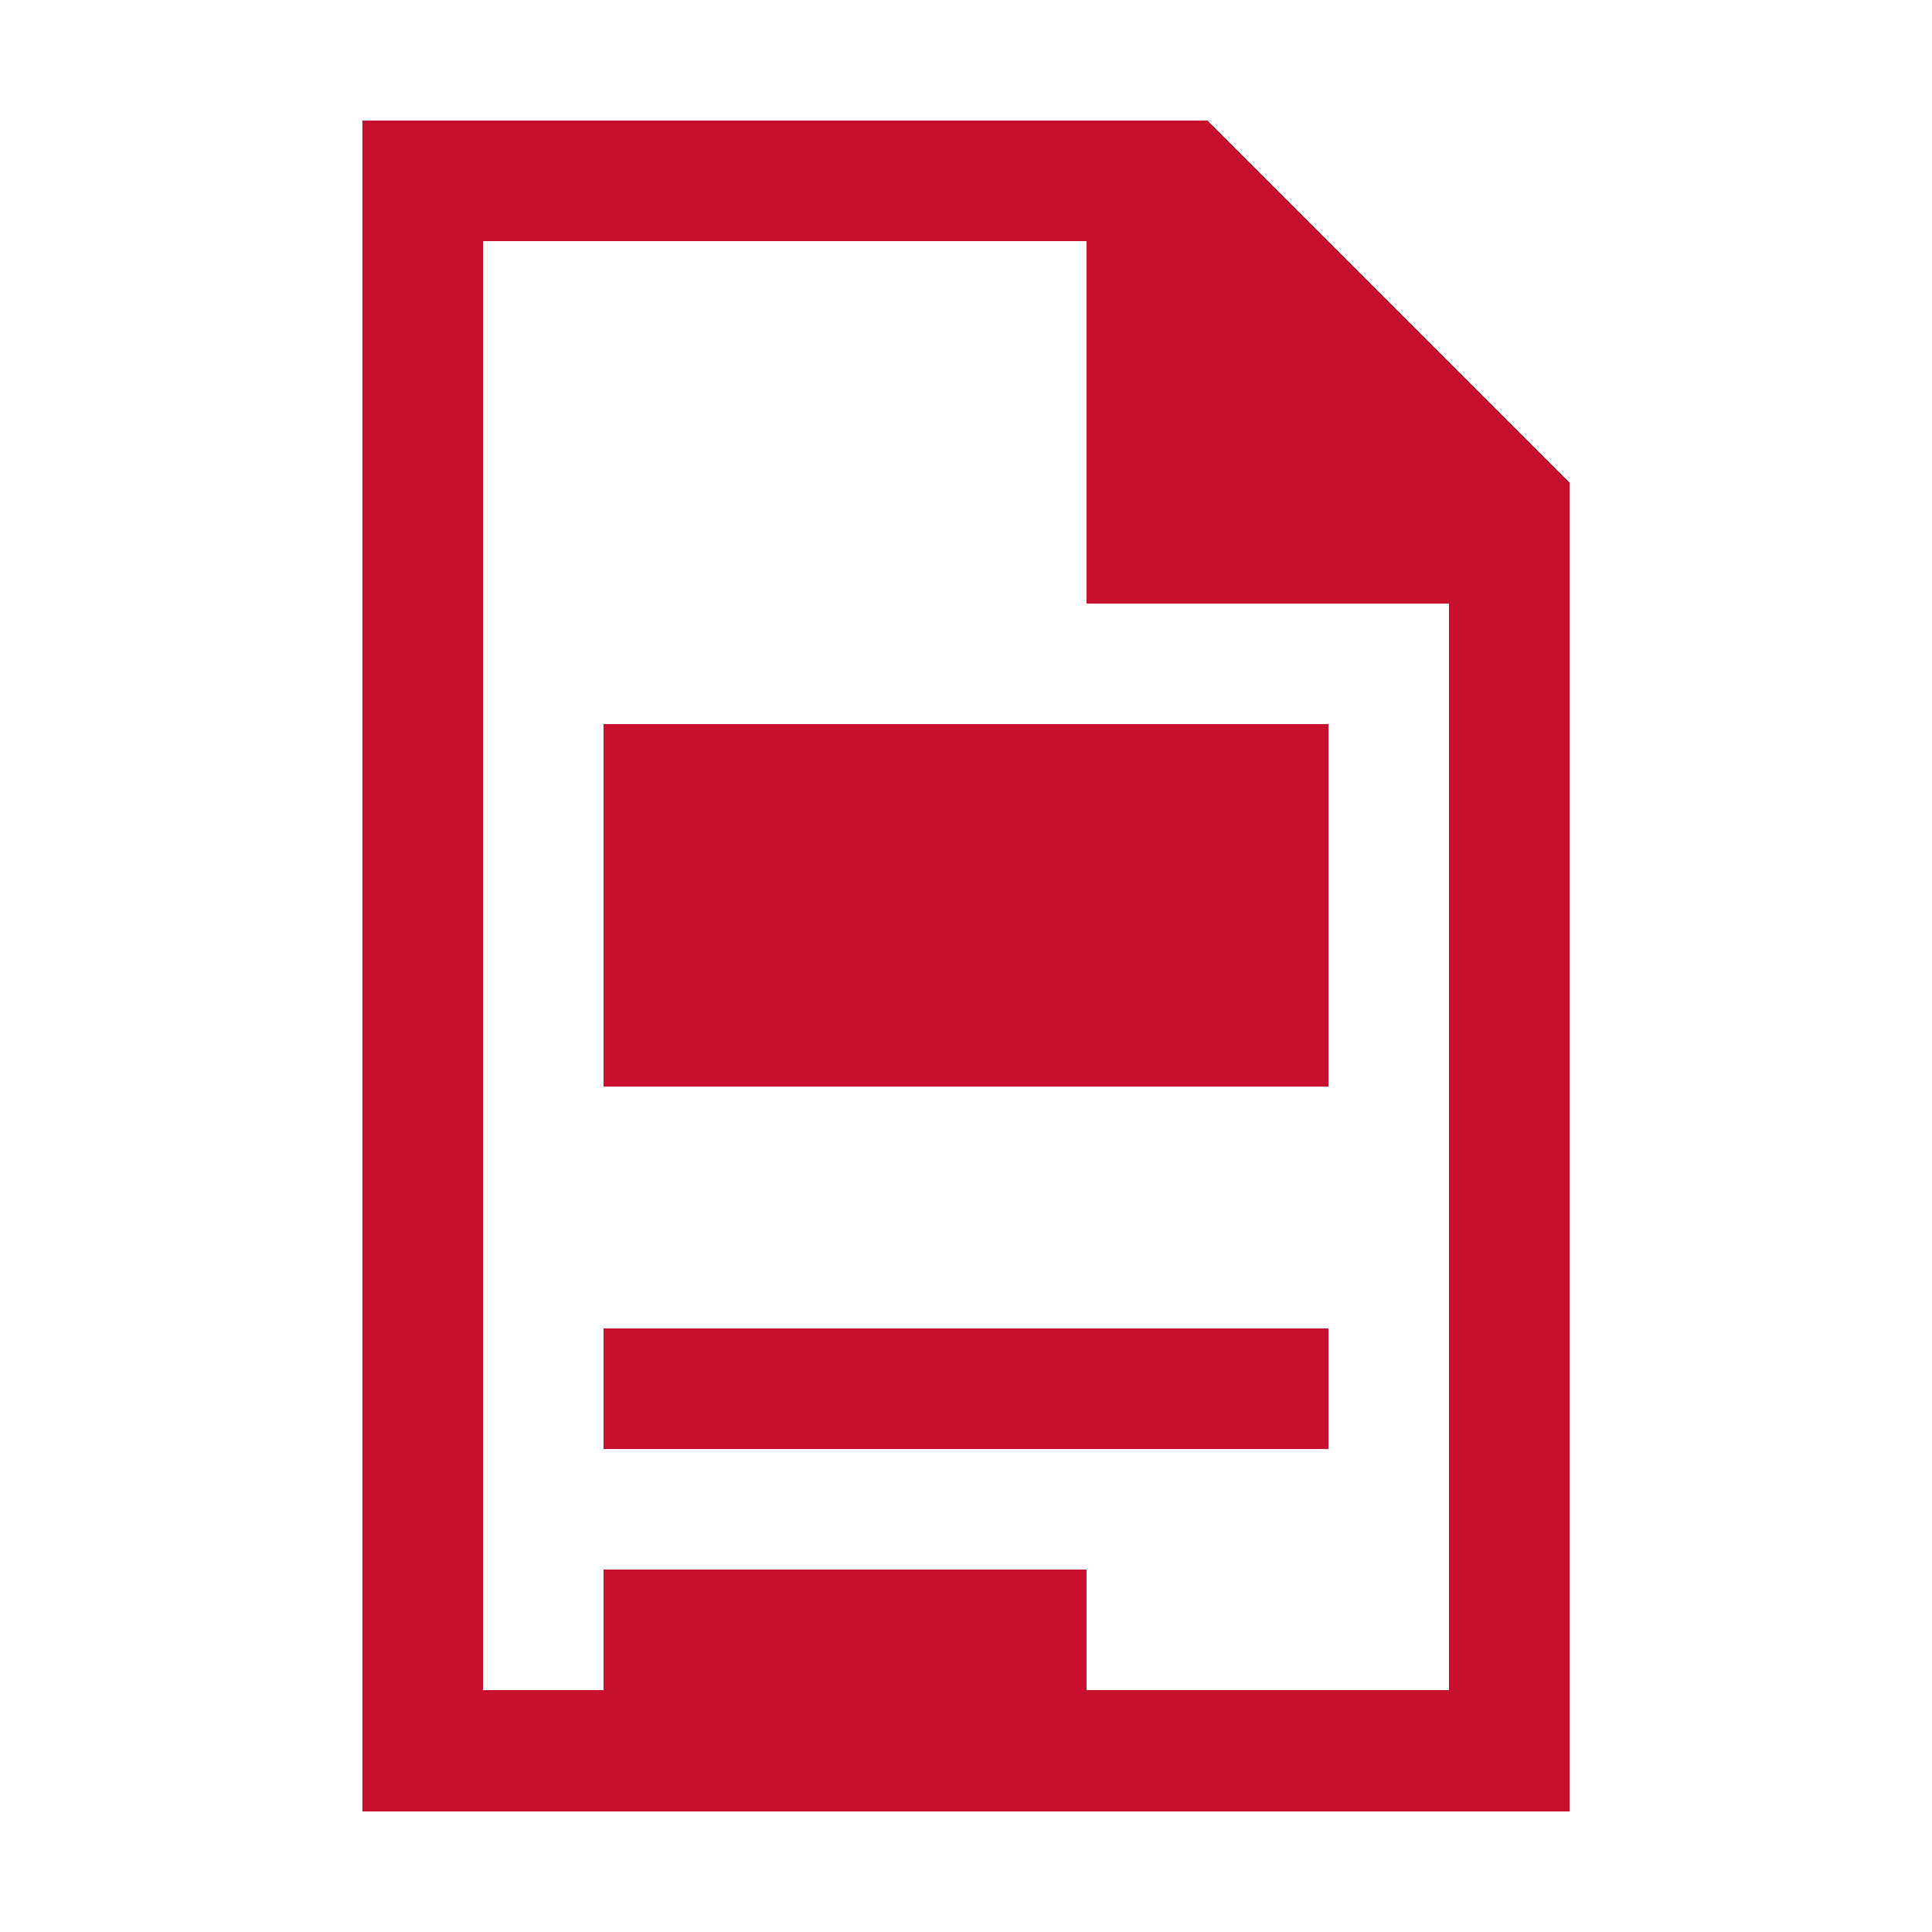
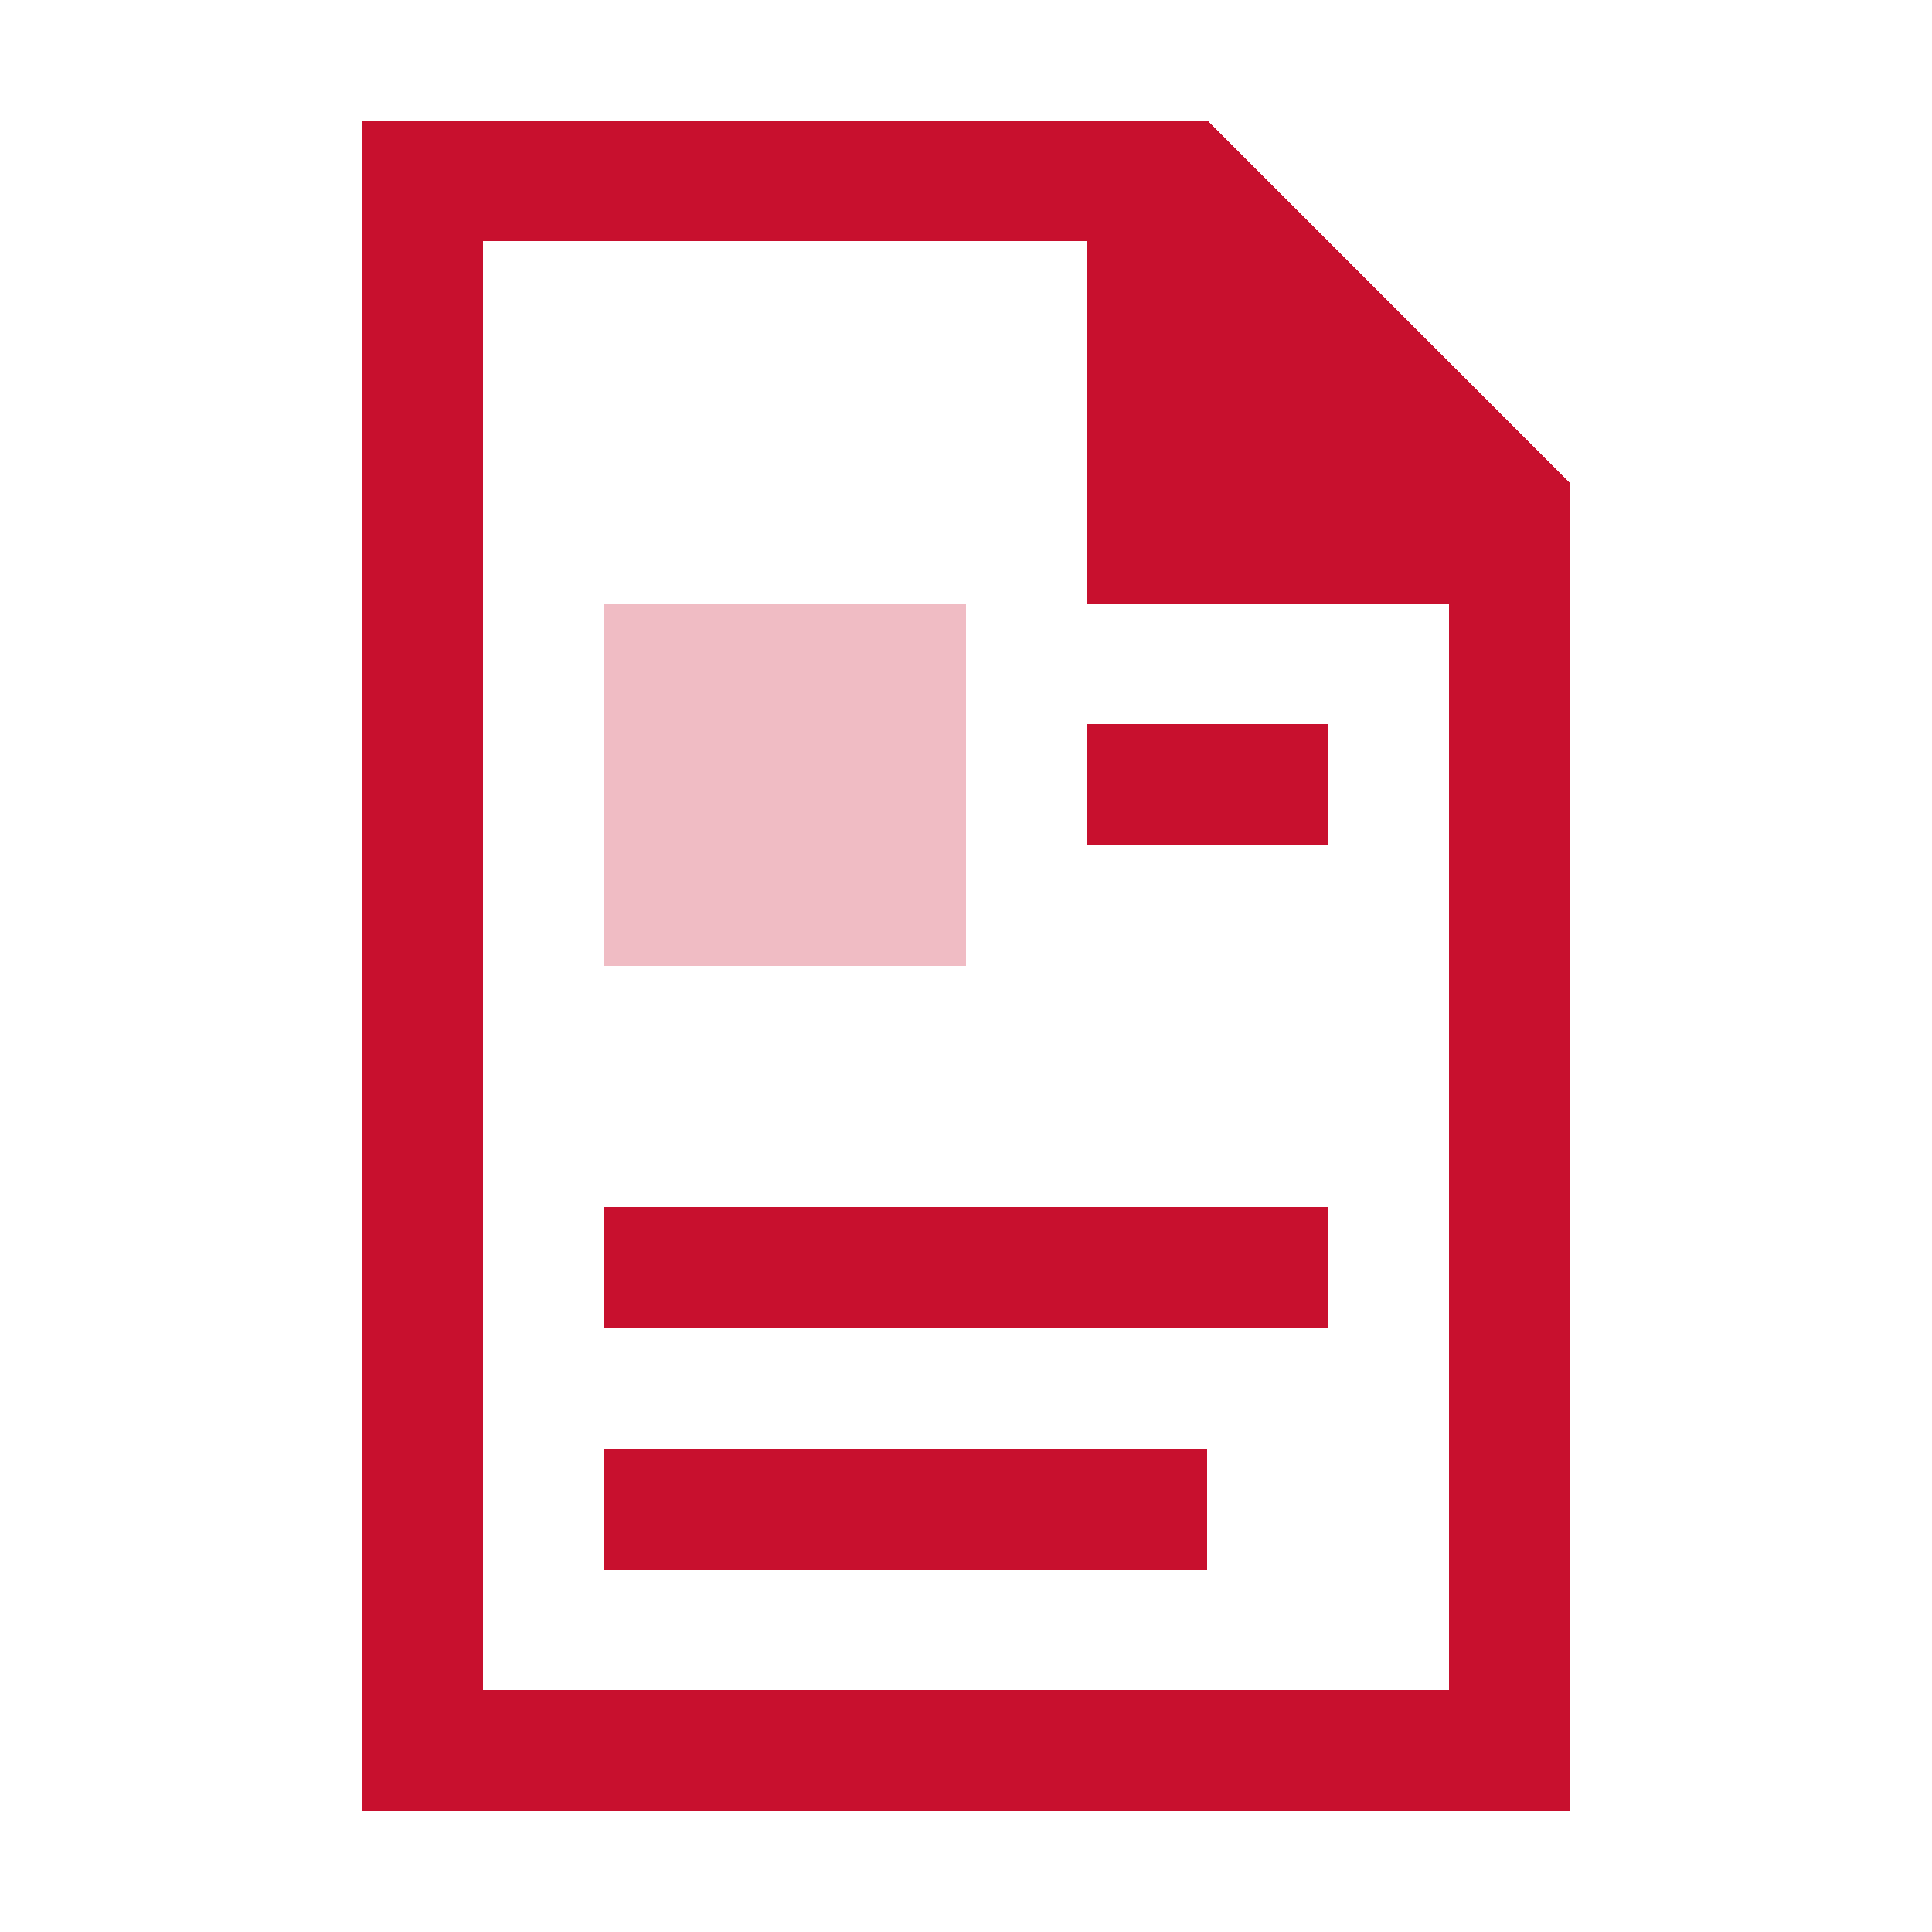
<svg xmlns="http://www.w3.org/2000/svg" viewBox="0 0 16 16" width="16" height="16" shape-rendering="crispEdges" color="#C8102E" fill="#C8102E" stroke="none">
  <style>.k-accent { fill: #C8102E; fill-opacity: 0.28; }</style>
  <path fill-rule="evenodd" d="M3,1 H10 L13,4 V15 H3 Z M4,2 V14 H12 V5 H9 V2 Z" />
-   <rect x="5" y="6" width="6" height="3" />
-   <rect x="5" y="11" width="6" height="1" />
-   <rect x="5" y="13" width="4" height="1" />
+   <rect class="k-accent" x="5" y="5" width="3" height="3" />
+   <rect x="9" y="6" width="2" height="1" />
+   <rect x="5" y="10" width="6" height="1" />
+   <rect x="5" y="12" width="5" height="1" />
</svg>
